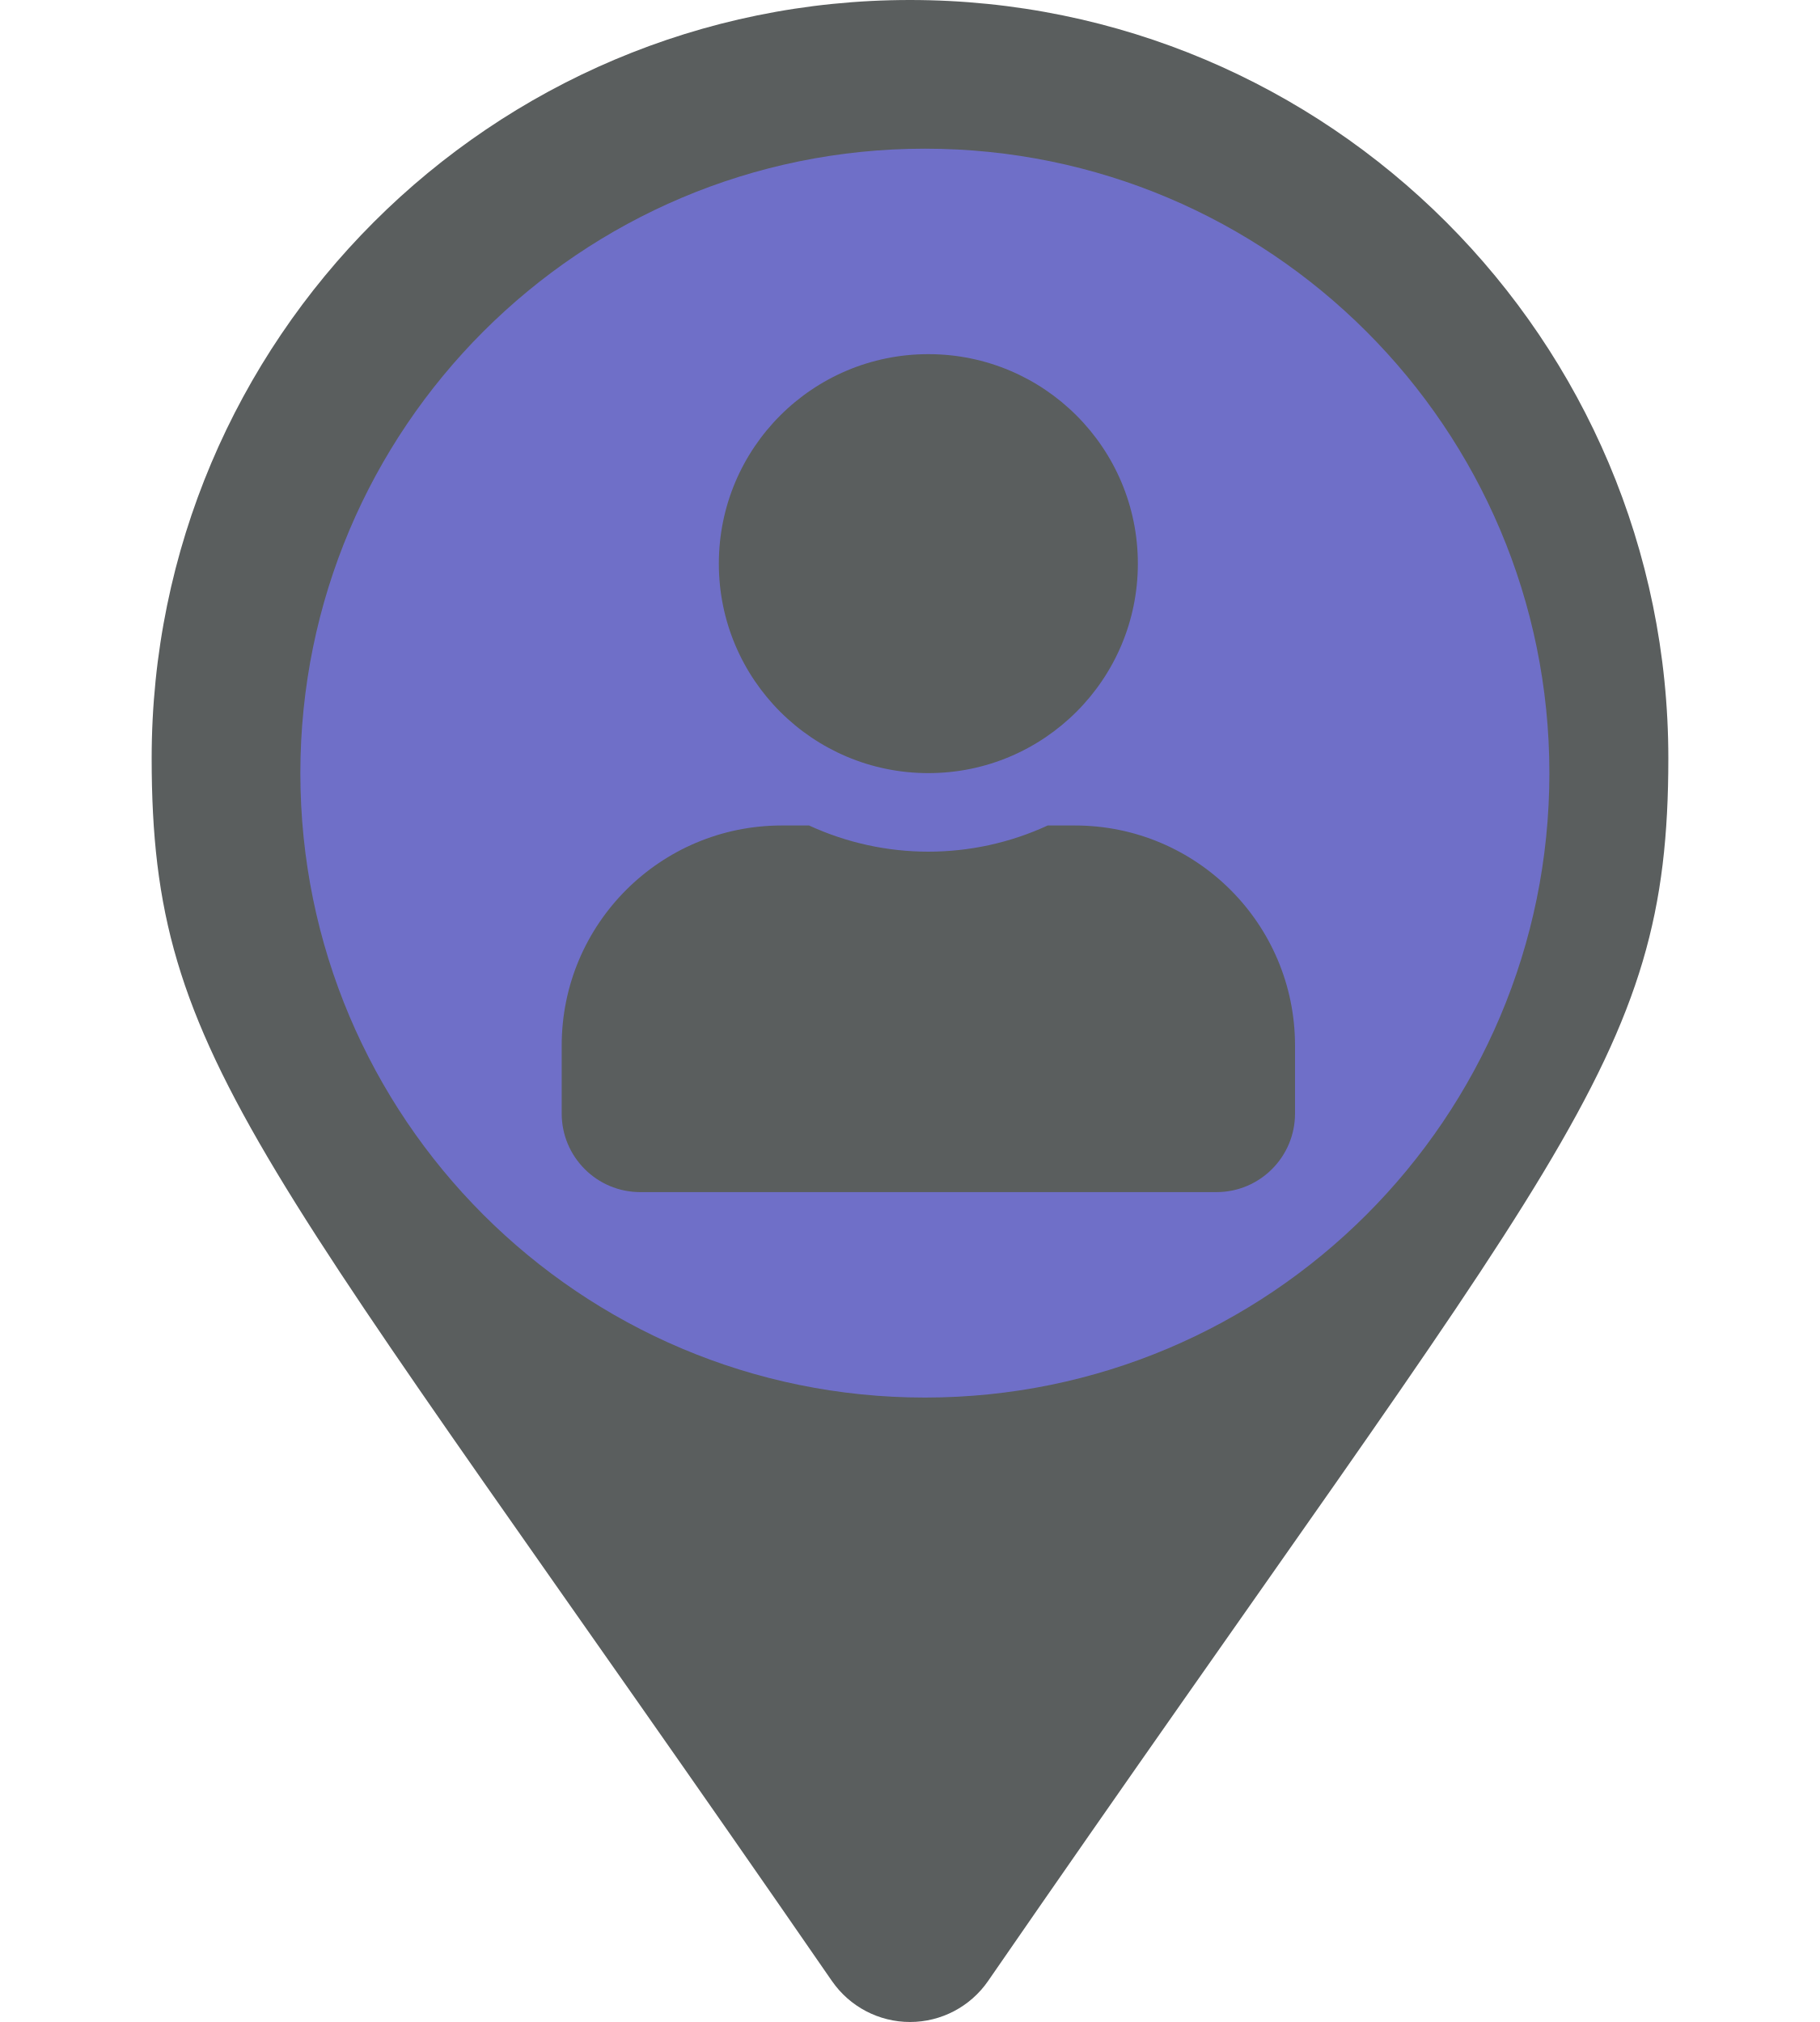
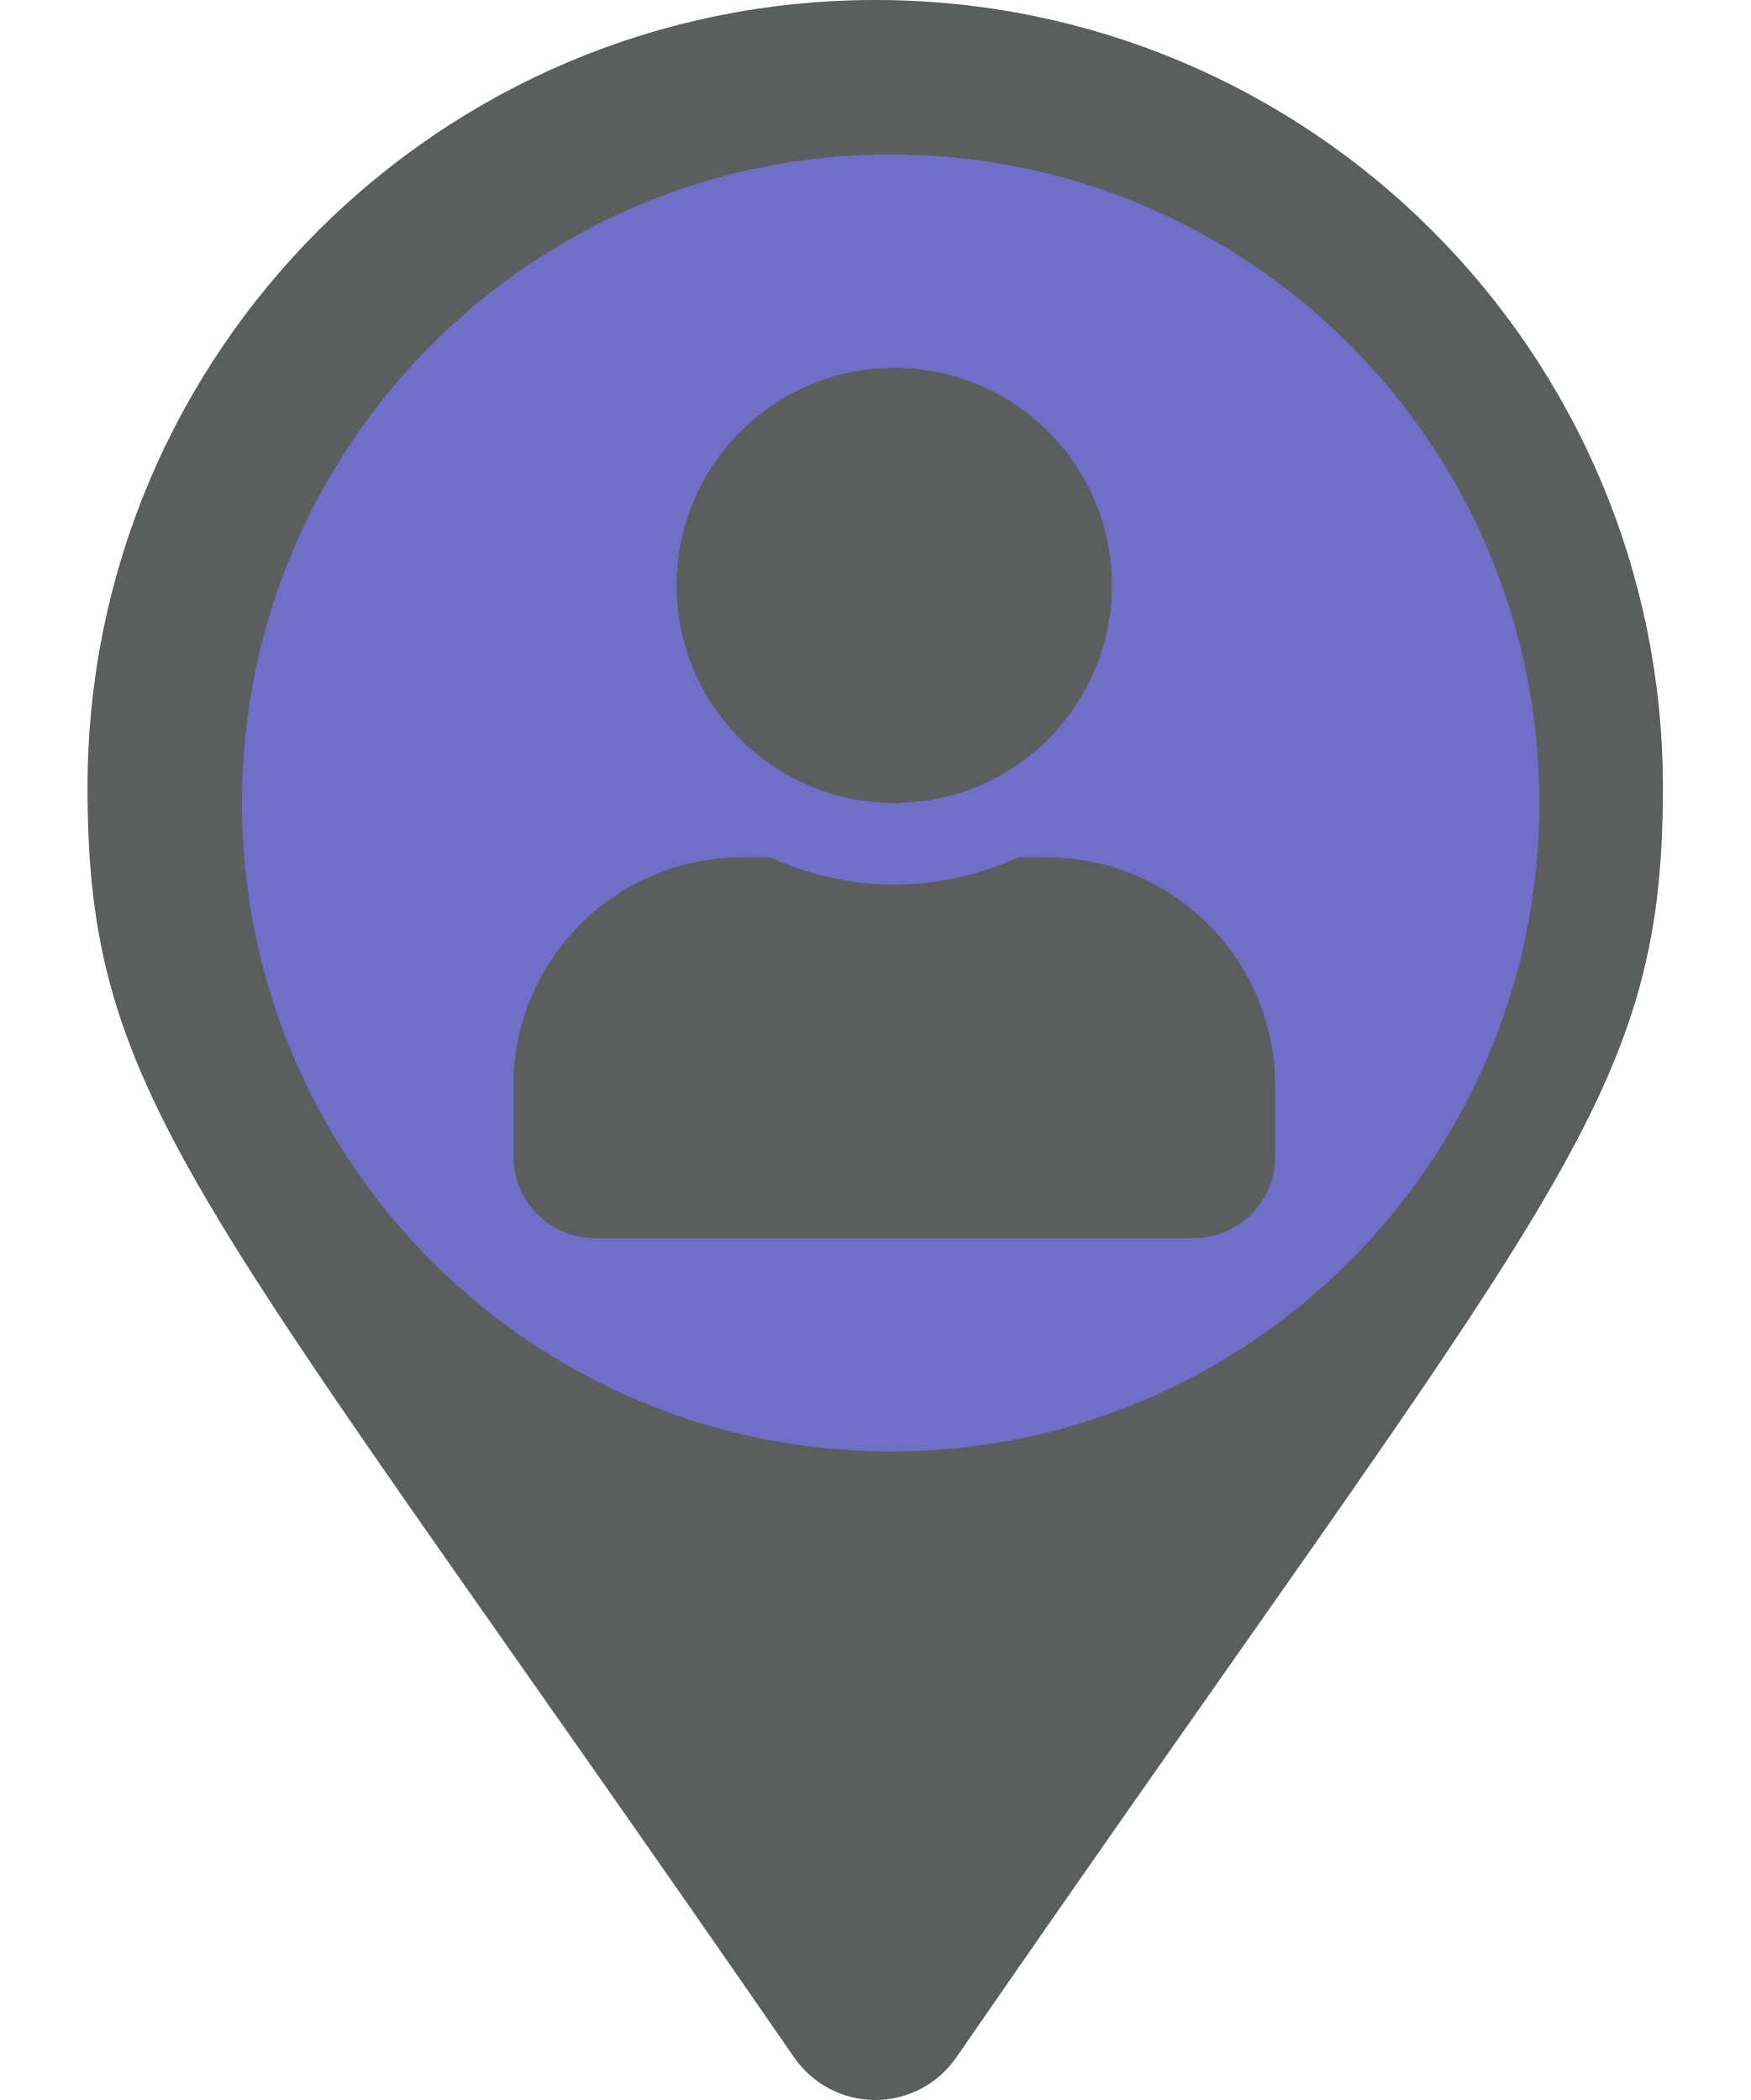
- <svg xmlns="http://www.w3.org/2000/svg" width="45" height="50" viewBox="0 0 51 68">
+ <svg xmlns="http://www.w3.org/2000/svg" width="50" height="60" viewBox="0 0 51 68">
  <g id="map-center" transform="translate(-605 -1886)">
    <path id="Icon_awesome-map-marker-alt" data-name="Icon awesome-map-marker-alt" d="M22.879,66.628C3.582,38.653,0,35.781,0,25.5a25.5,25.5,0,0,1,51,0c0,10.281-3.582,13.153-22.879,41.128a3.189,3.189,0,0,1-5.241,0Zm2.621-30.5A10.625,10.625,0,1,0,14.875,25.5,10.625,10.625,0,0,0,25.5,36.125Z" transform="translate(605 1886)" fill="#5A5E5E" />
    <circle id="Ellipse_1" data-name="Ellipse 1" cx="21" cy="21" r="21" transform="translate(610 1891)" fill=" #6F6FC8" />
    <path id="Icon_awesome-user" data-name="Icon awesome-map" d="M12.33,14.091A7.045,7.045,0,1,0,5.284,7.045,7.045,7.045,0,0,0,12.33,14.091Zm4.932,1.761h-.919a9.582,9.582,0,0,1-8.025,0H7.4A7.4,7.4,0,0,0,0,23.25v2.29a2.643,2.643,0,0,0,2.642,2.642H22.017a2.643,2.643,0,0,0,2.642-2.642V23.25A7.4,7.4,0,0,0,17.261,15.852Z" transform="translate(618.788 1897.909)" fill="#5A5E5E" />
  </g>
</svg>
